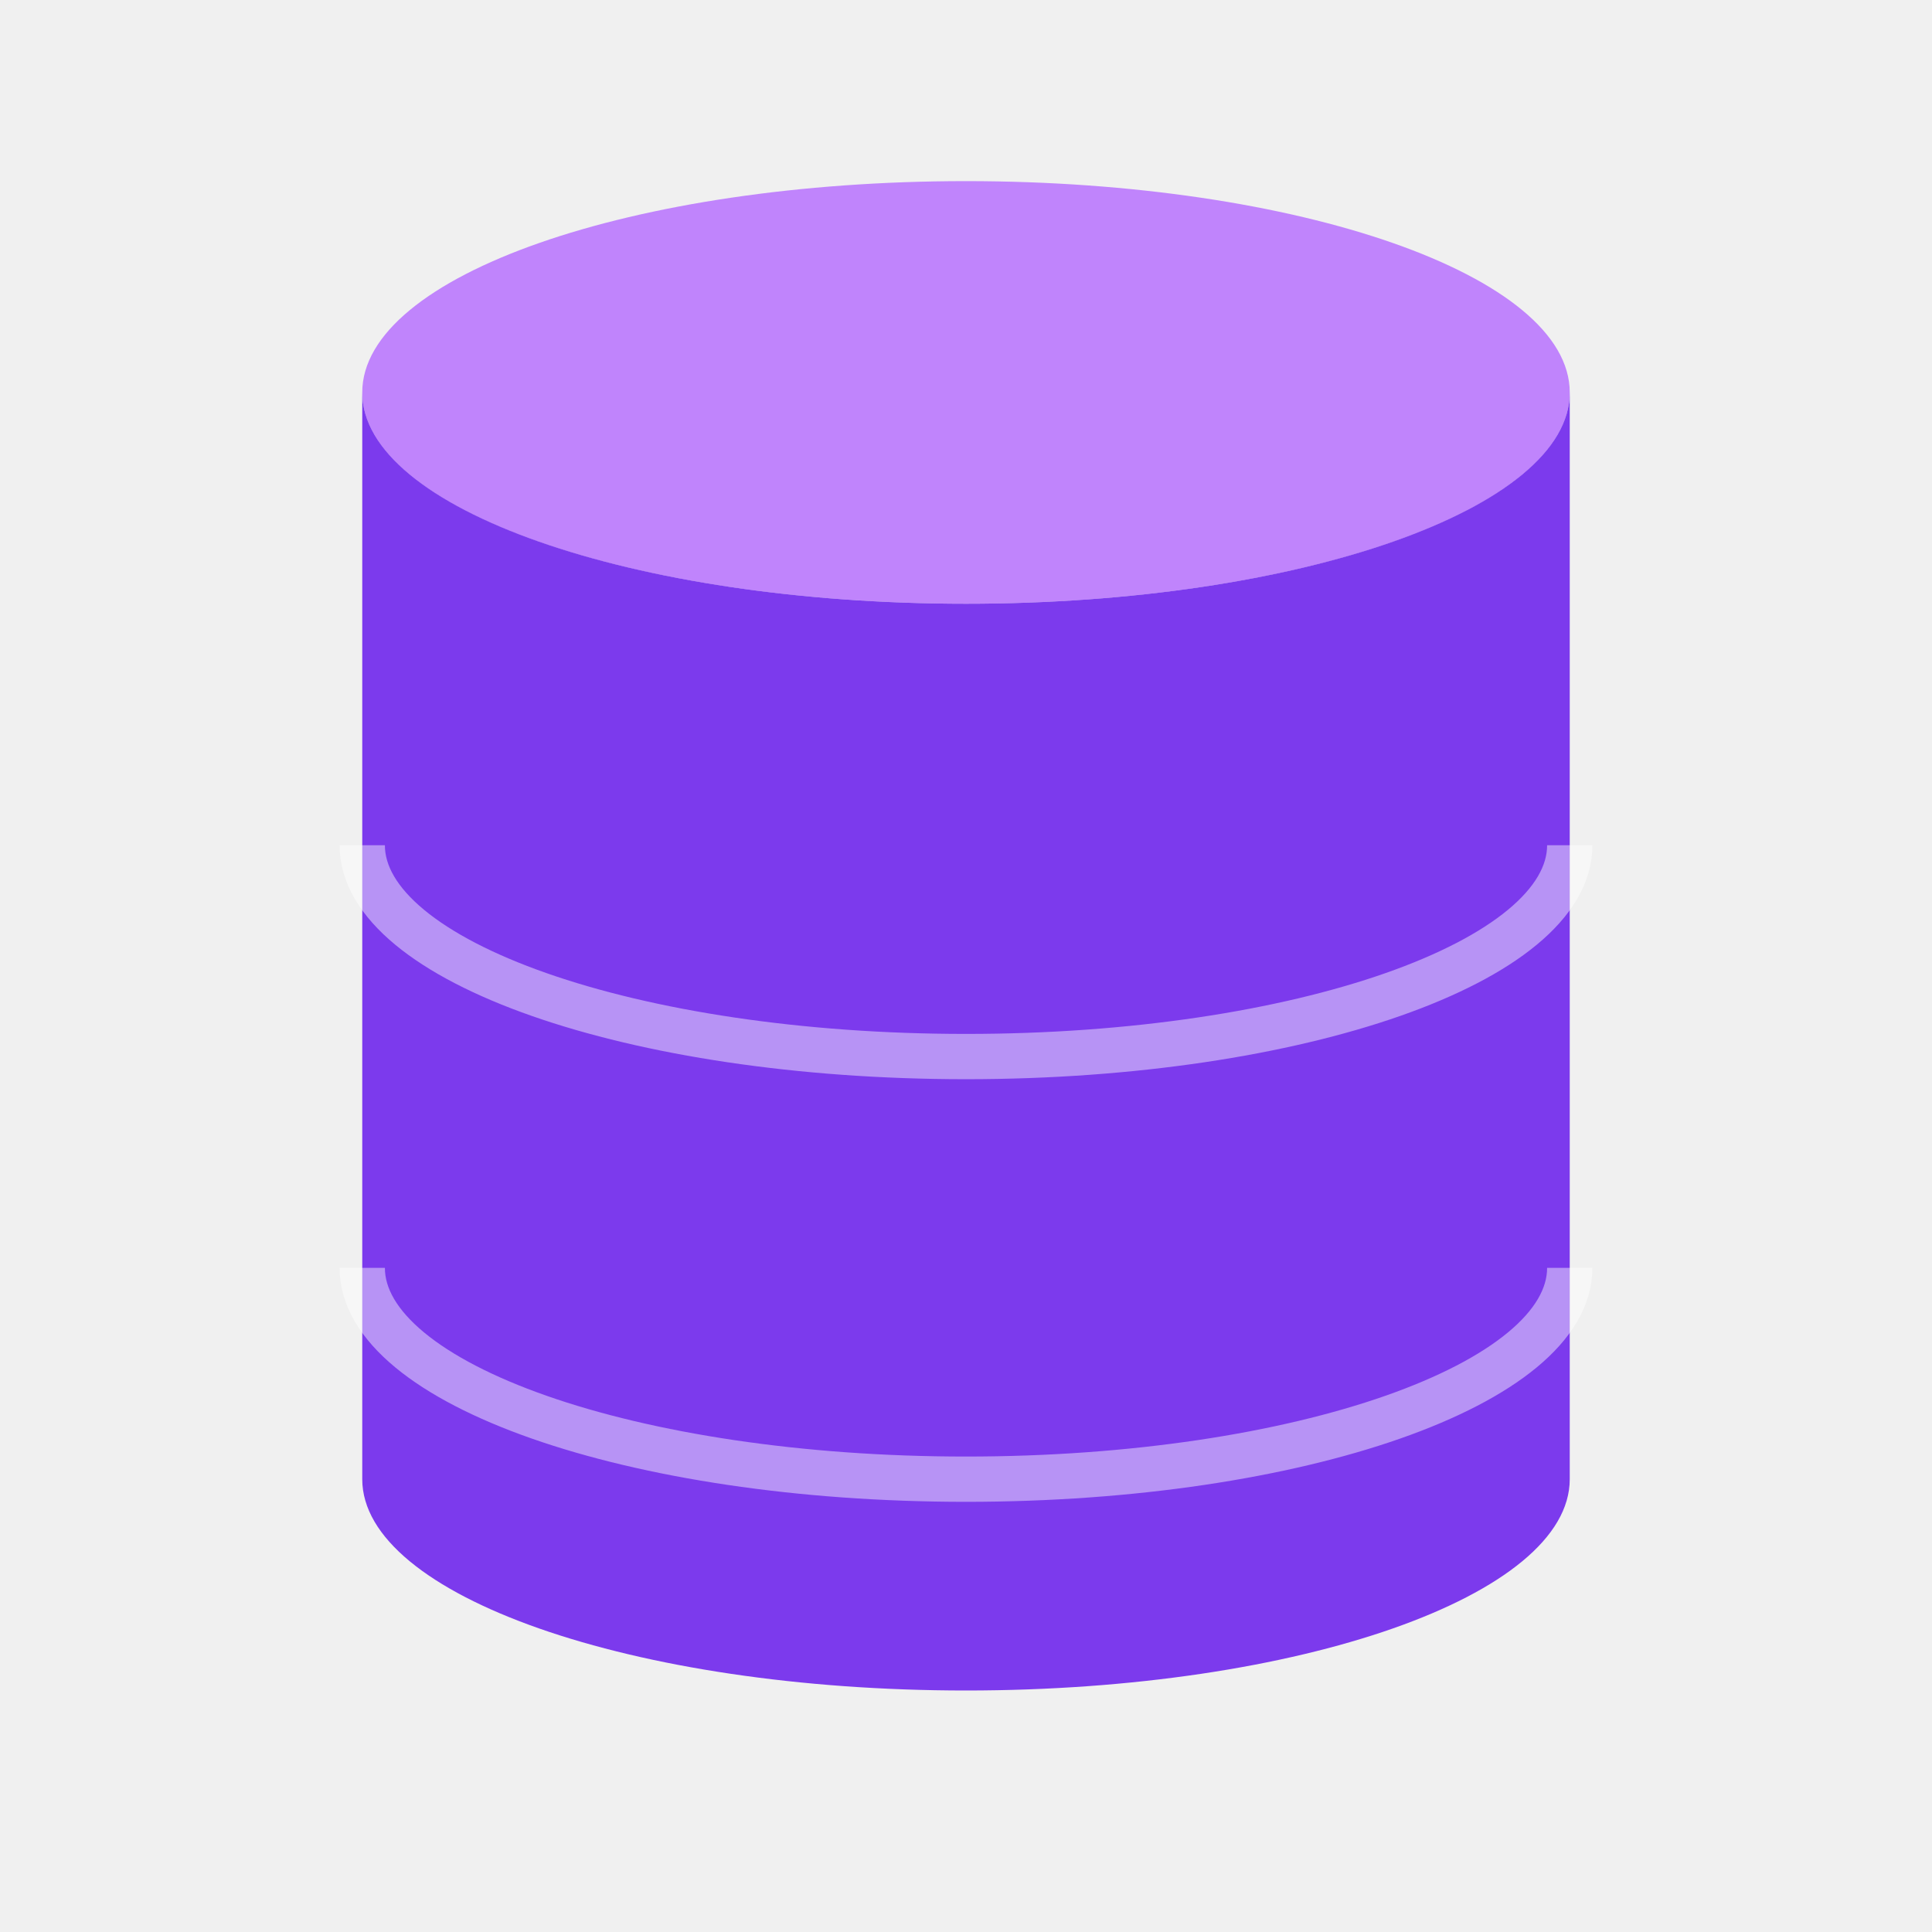
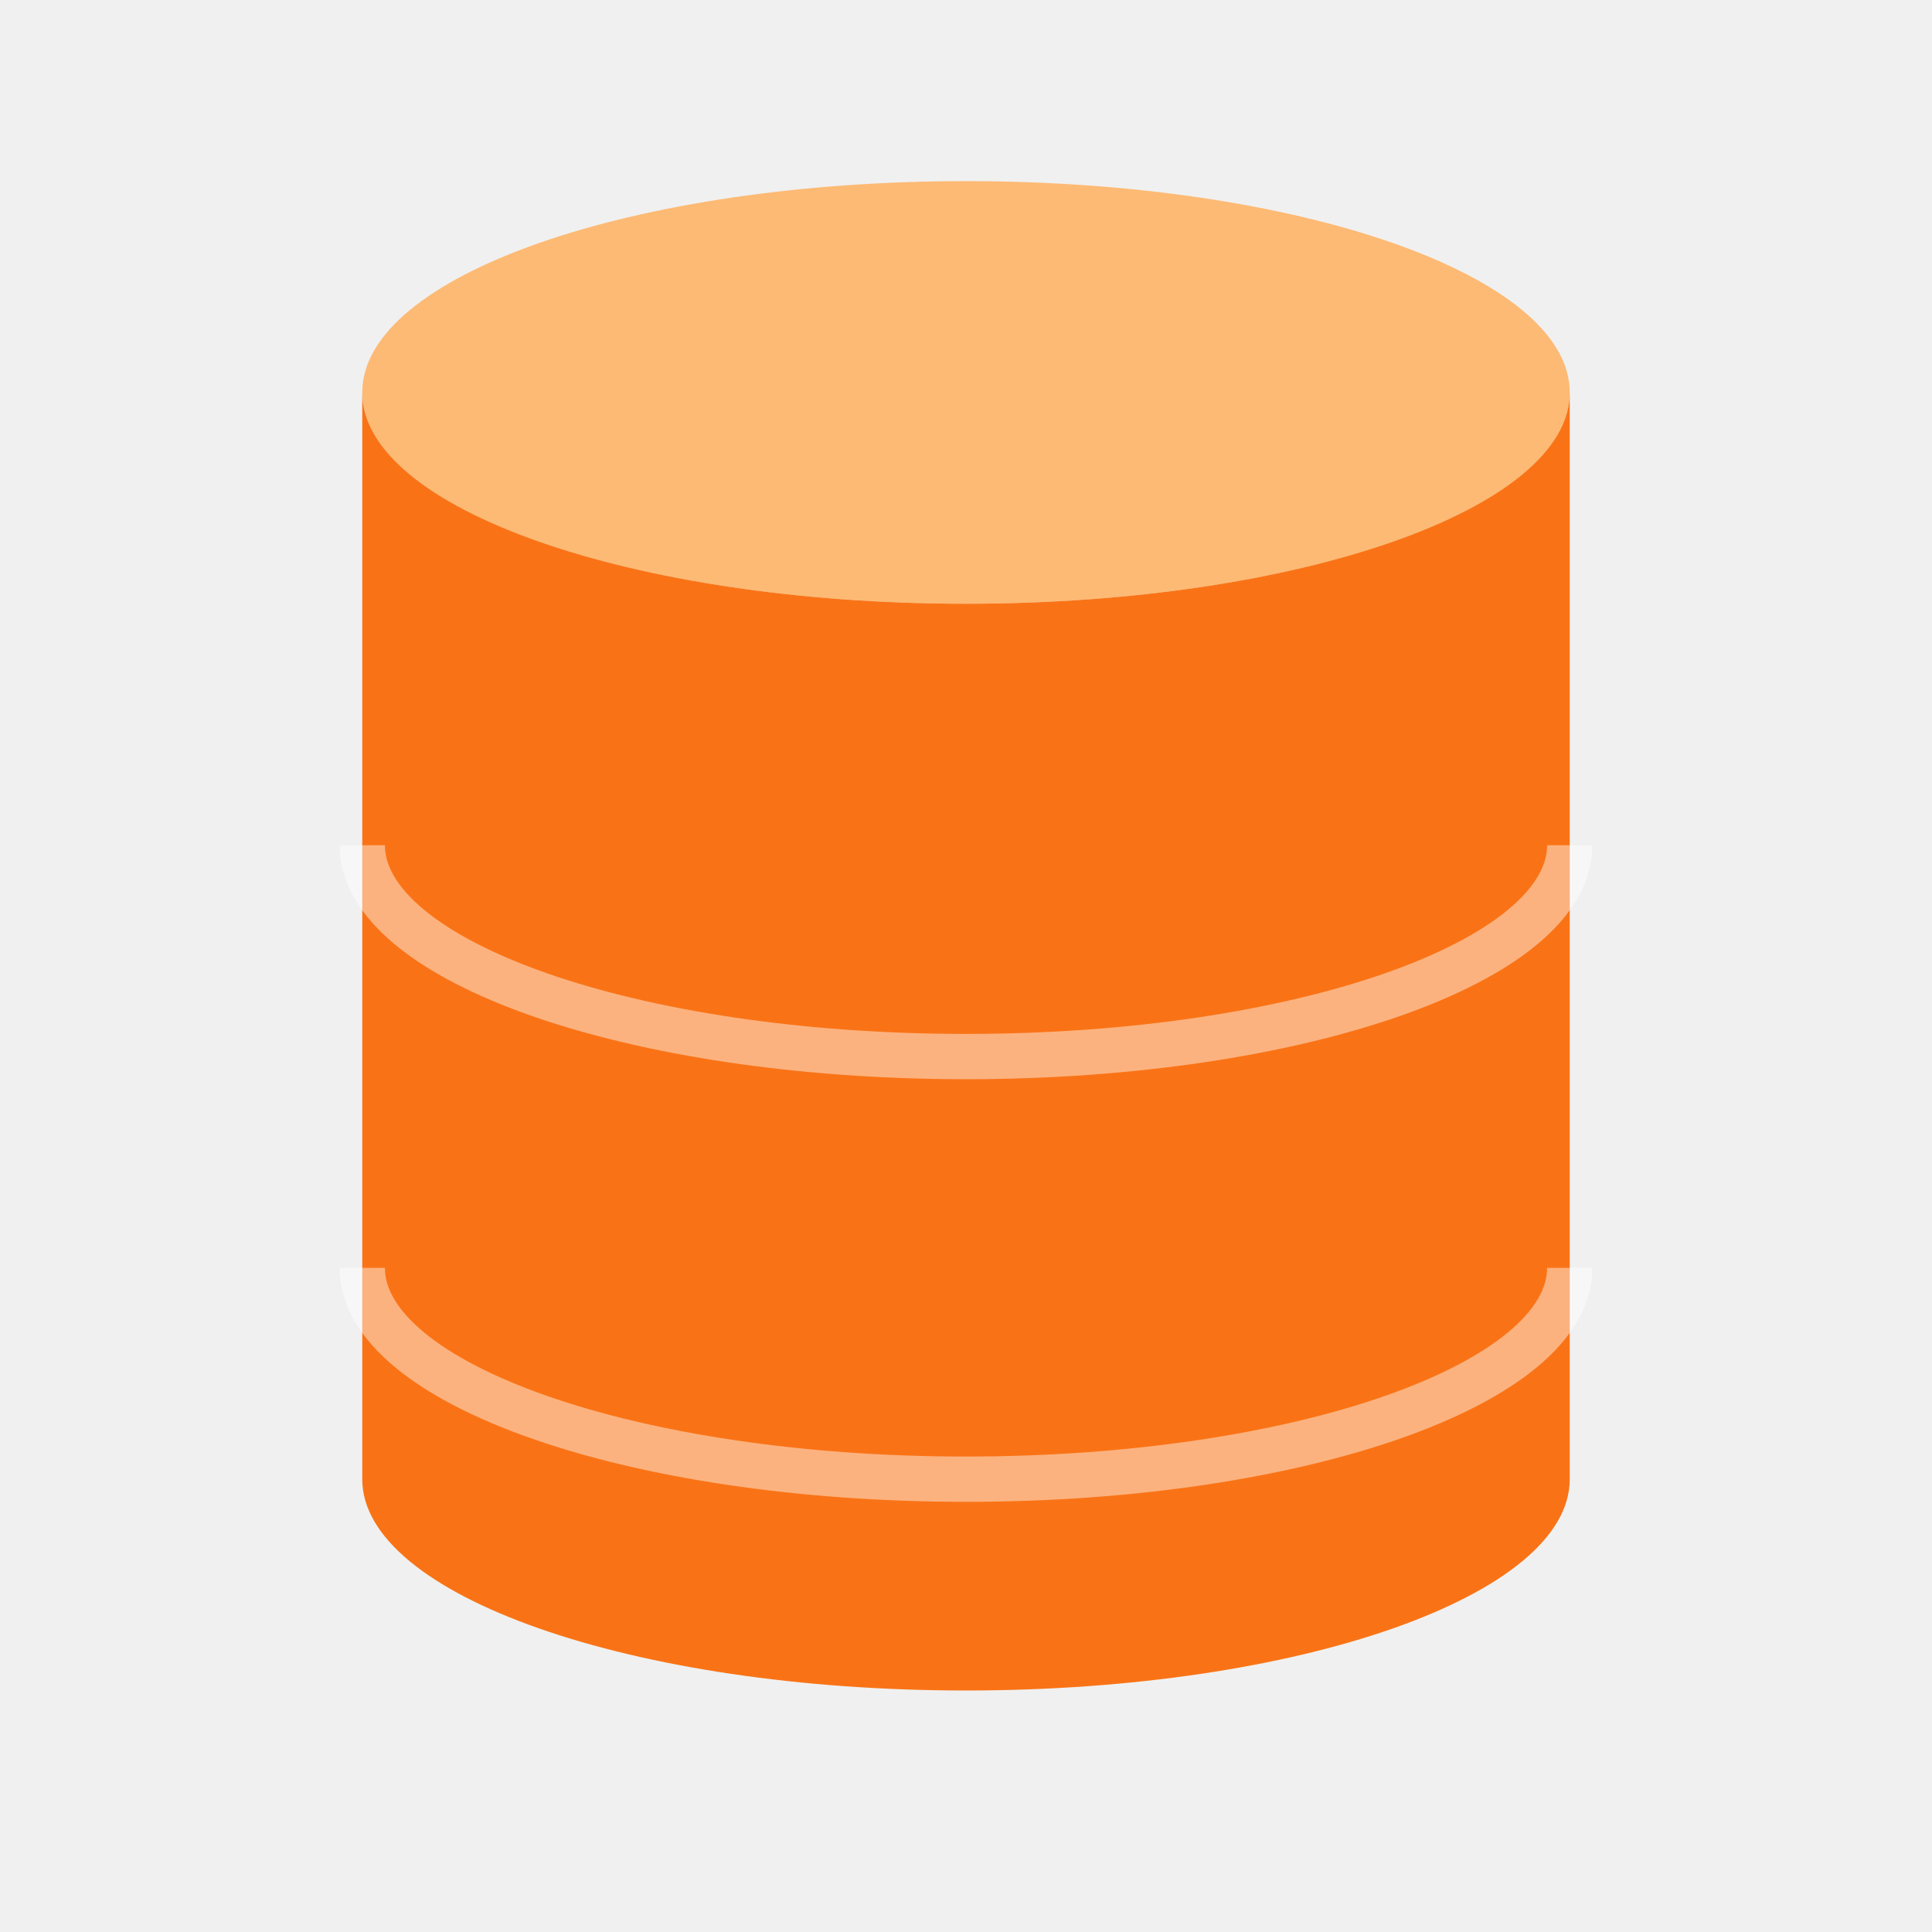
<svg xmlns="http://www.w3.org/2000/svg" viewBox="0 0 128 128">
-   <ellipse cx="64" cy="26" rx="40" ry="14" fill="#c084fc" />
-   <path d="M24 26v72c0 7.7 17.9 14 40 14s40-6.3 40-14V26c0 7.7-17.9 14-40 14S24 33.7 24 26z" fill="#7c3aed" />
+   <ellipse cx="64" cy="26" rx="40" ry="14" fill="#fdba74" />
+   <path d="M24 26v72c0 7.7 17.9 14 40 14s40-6.3 40-14V26c0 7.7-17.9 14-40 14S24 33.7 24 26z" fill="#f97316" />
  <path d="M24 56c0 7.7 17.9 14 40 14s40-6.3 40-14M24 84c0 7.7 17.9 14 40 14s40-6.3 40-14" fill="none" stroke="#ffffff" stroke-opacity=".45" stroke-width="3" />
</svg>
